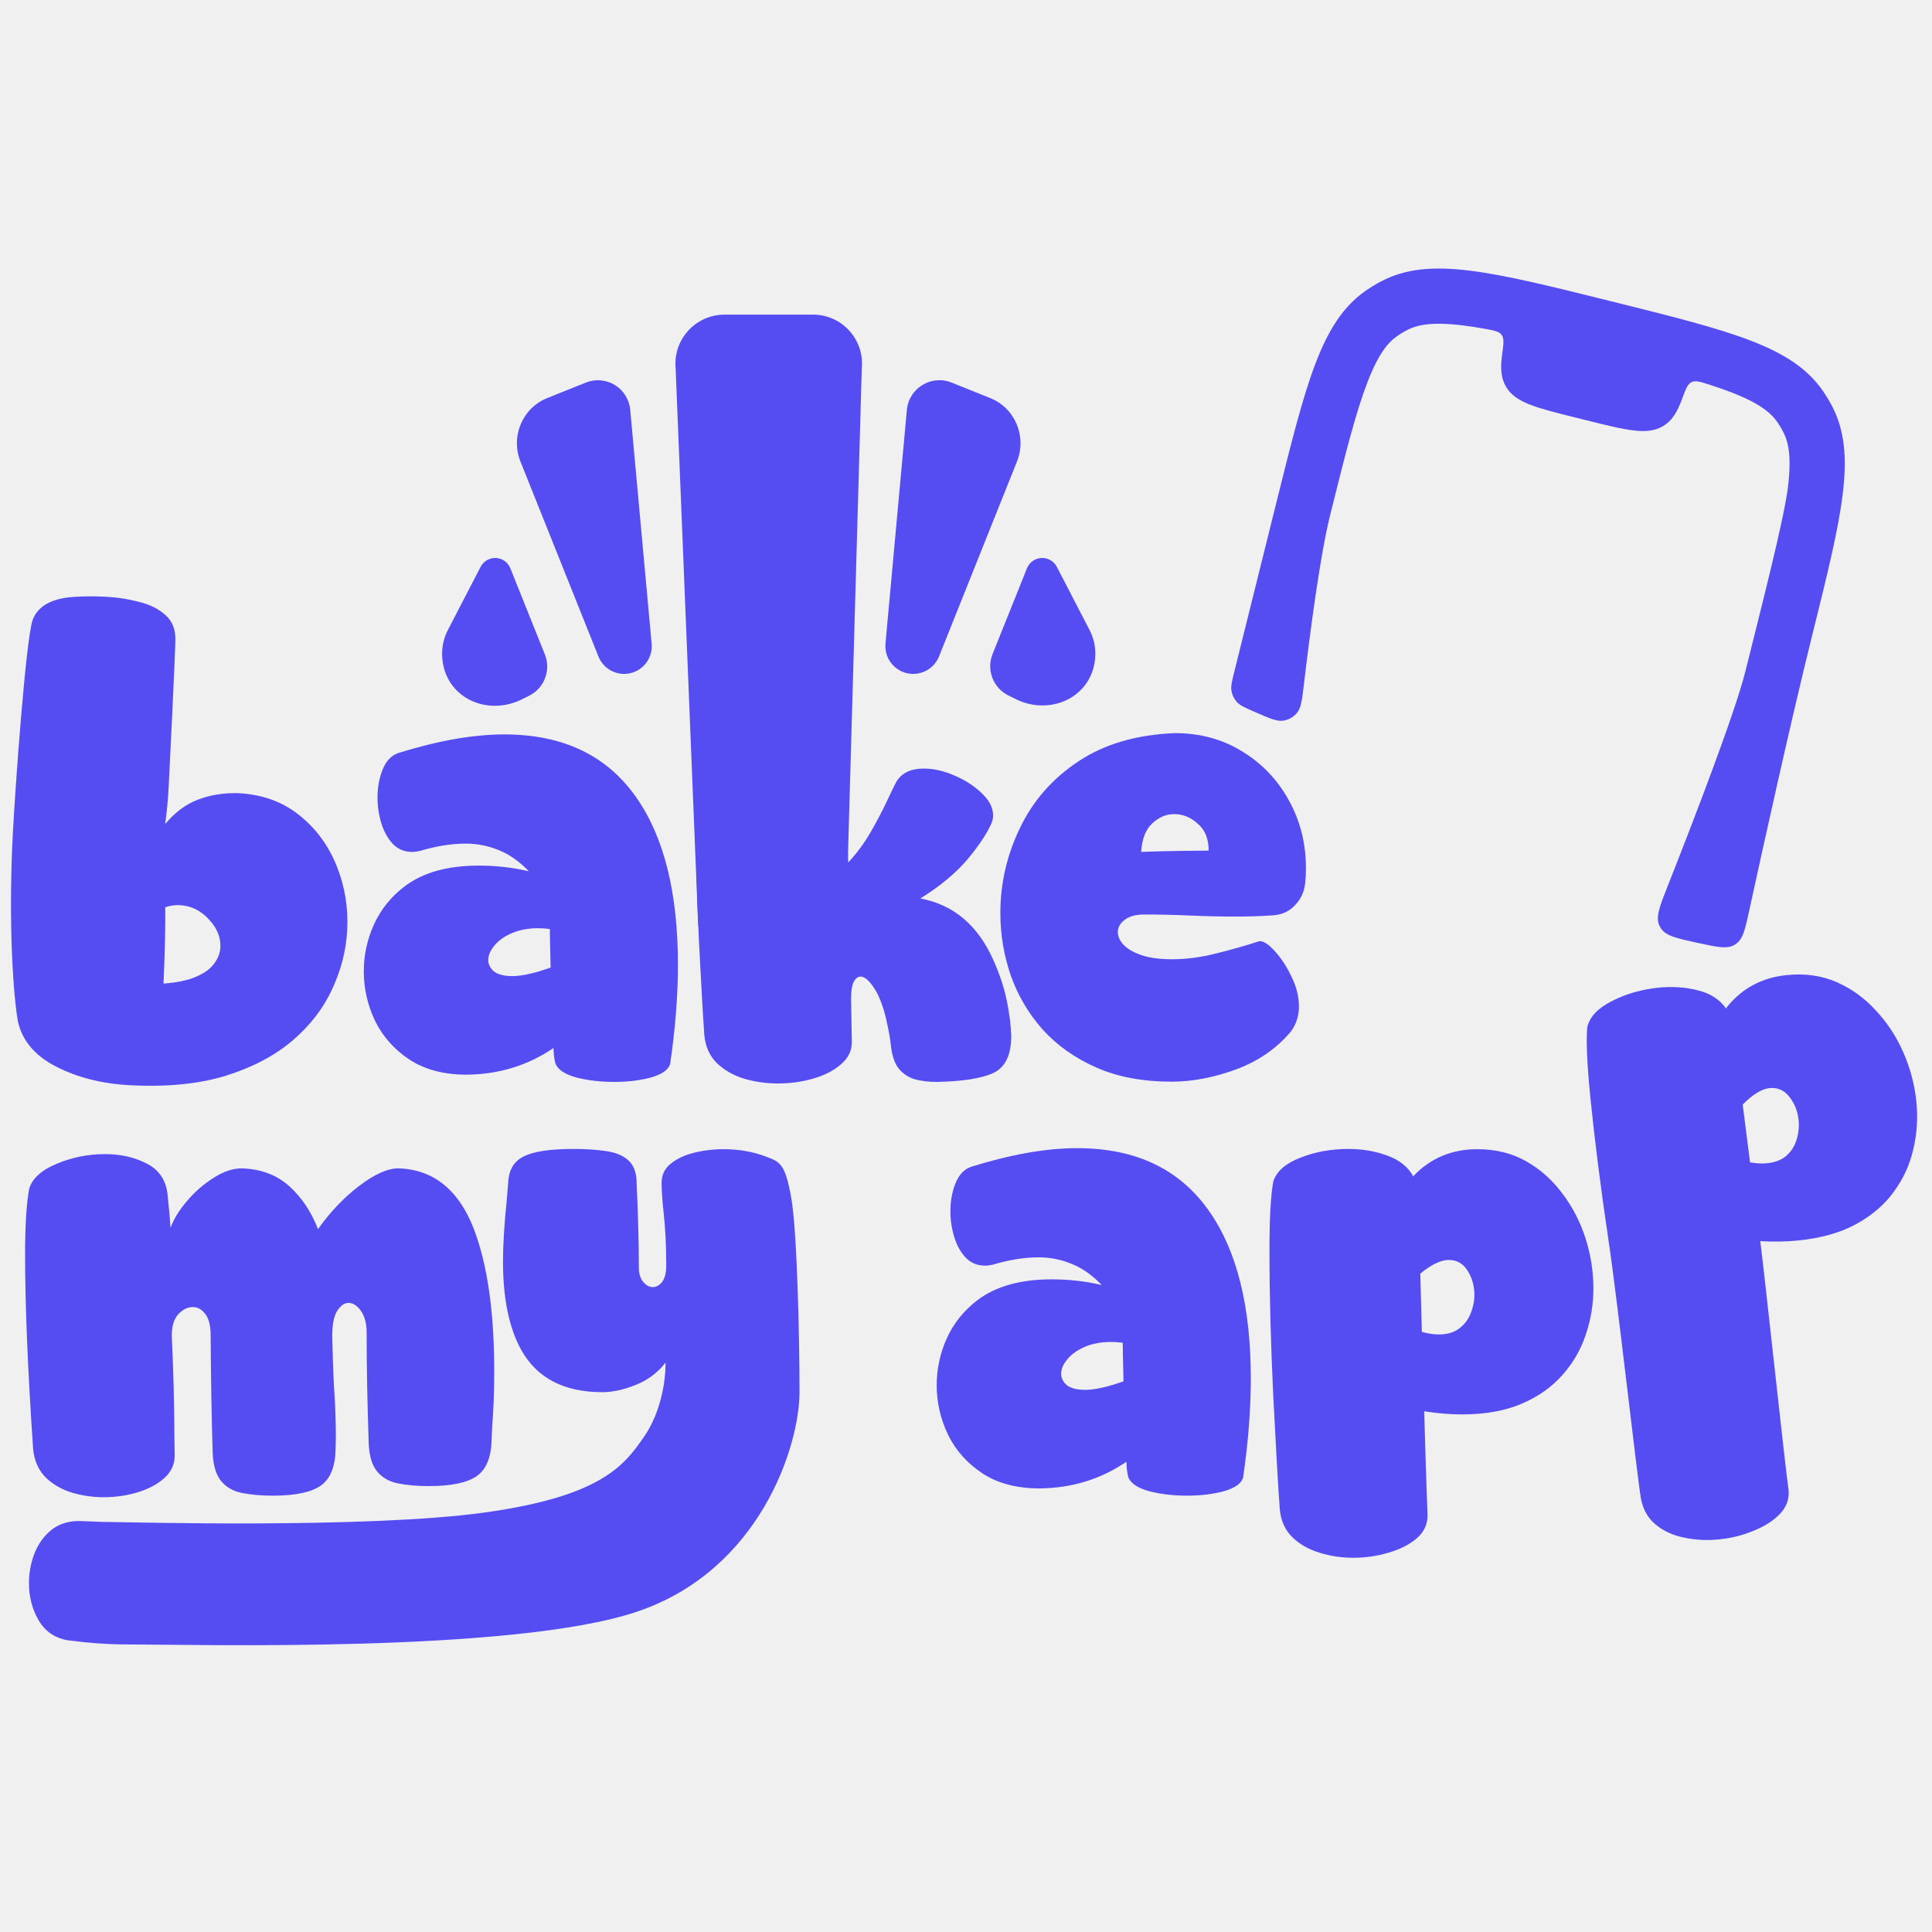
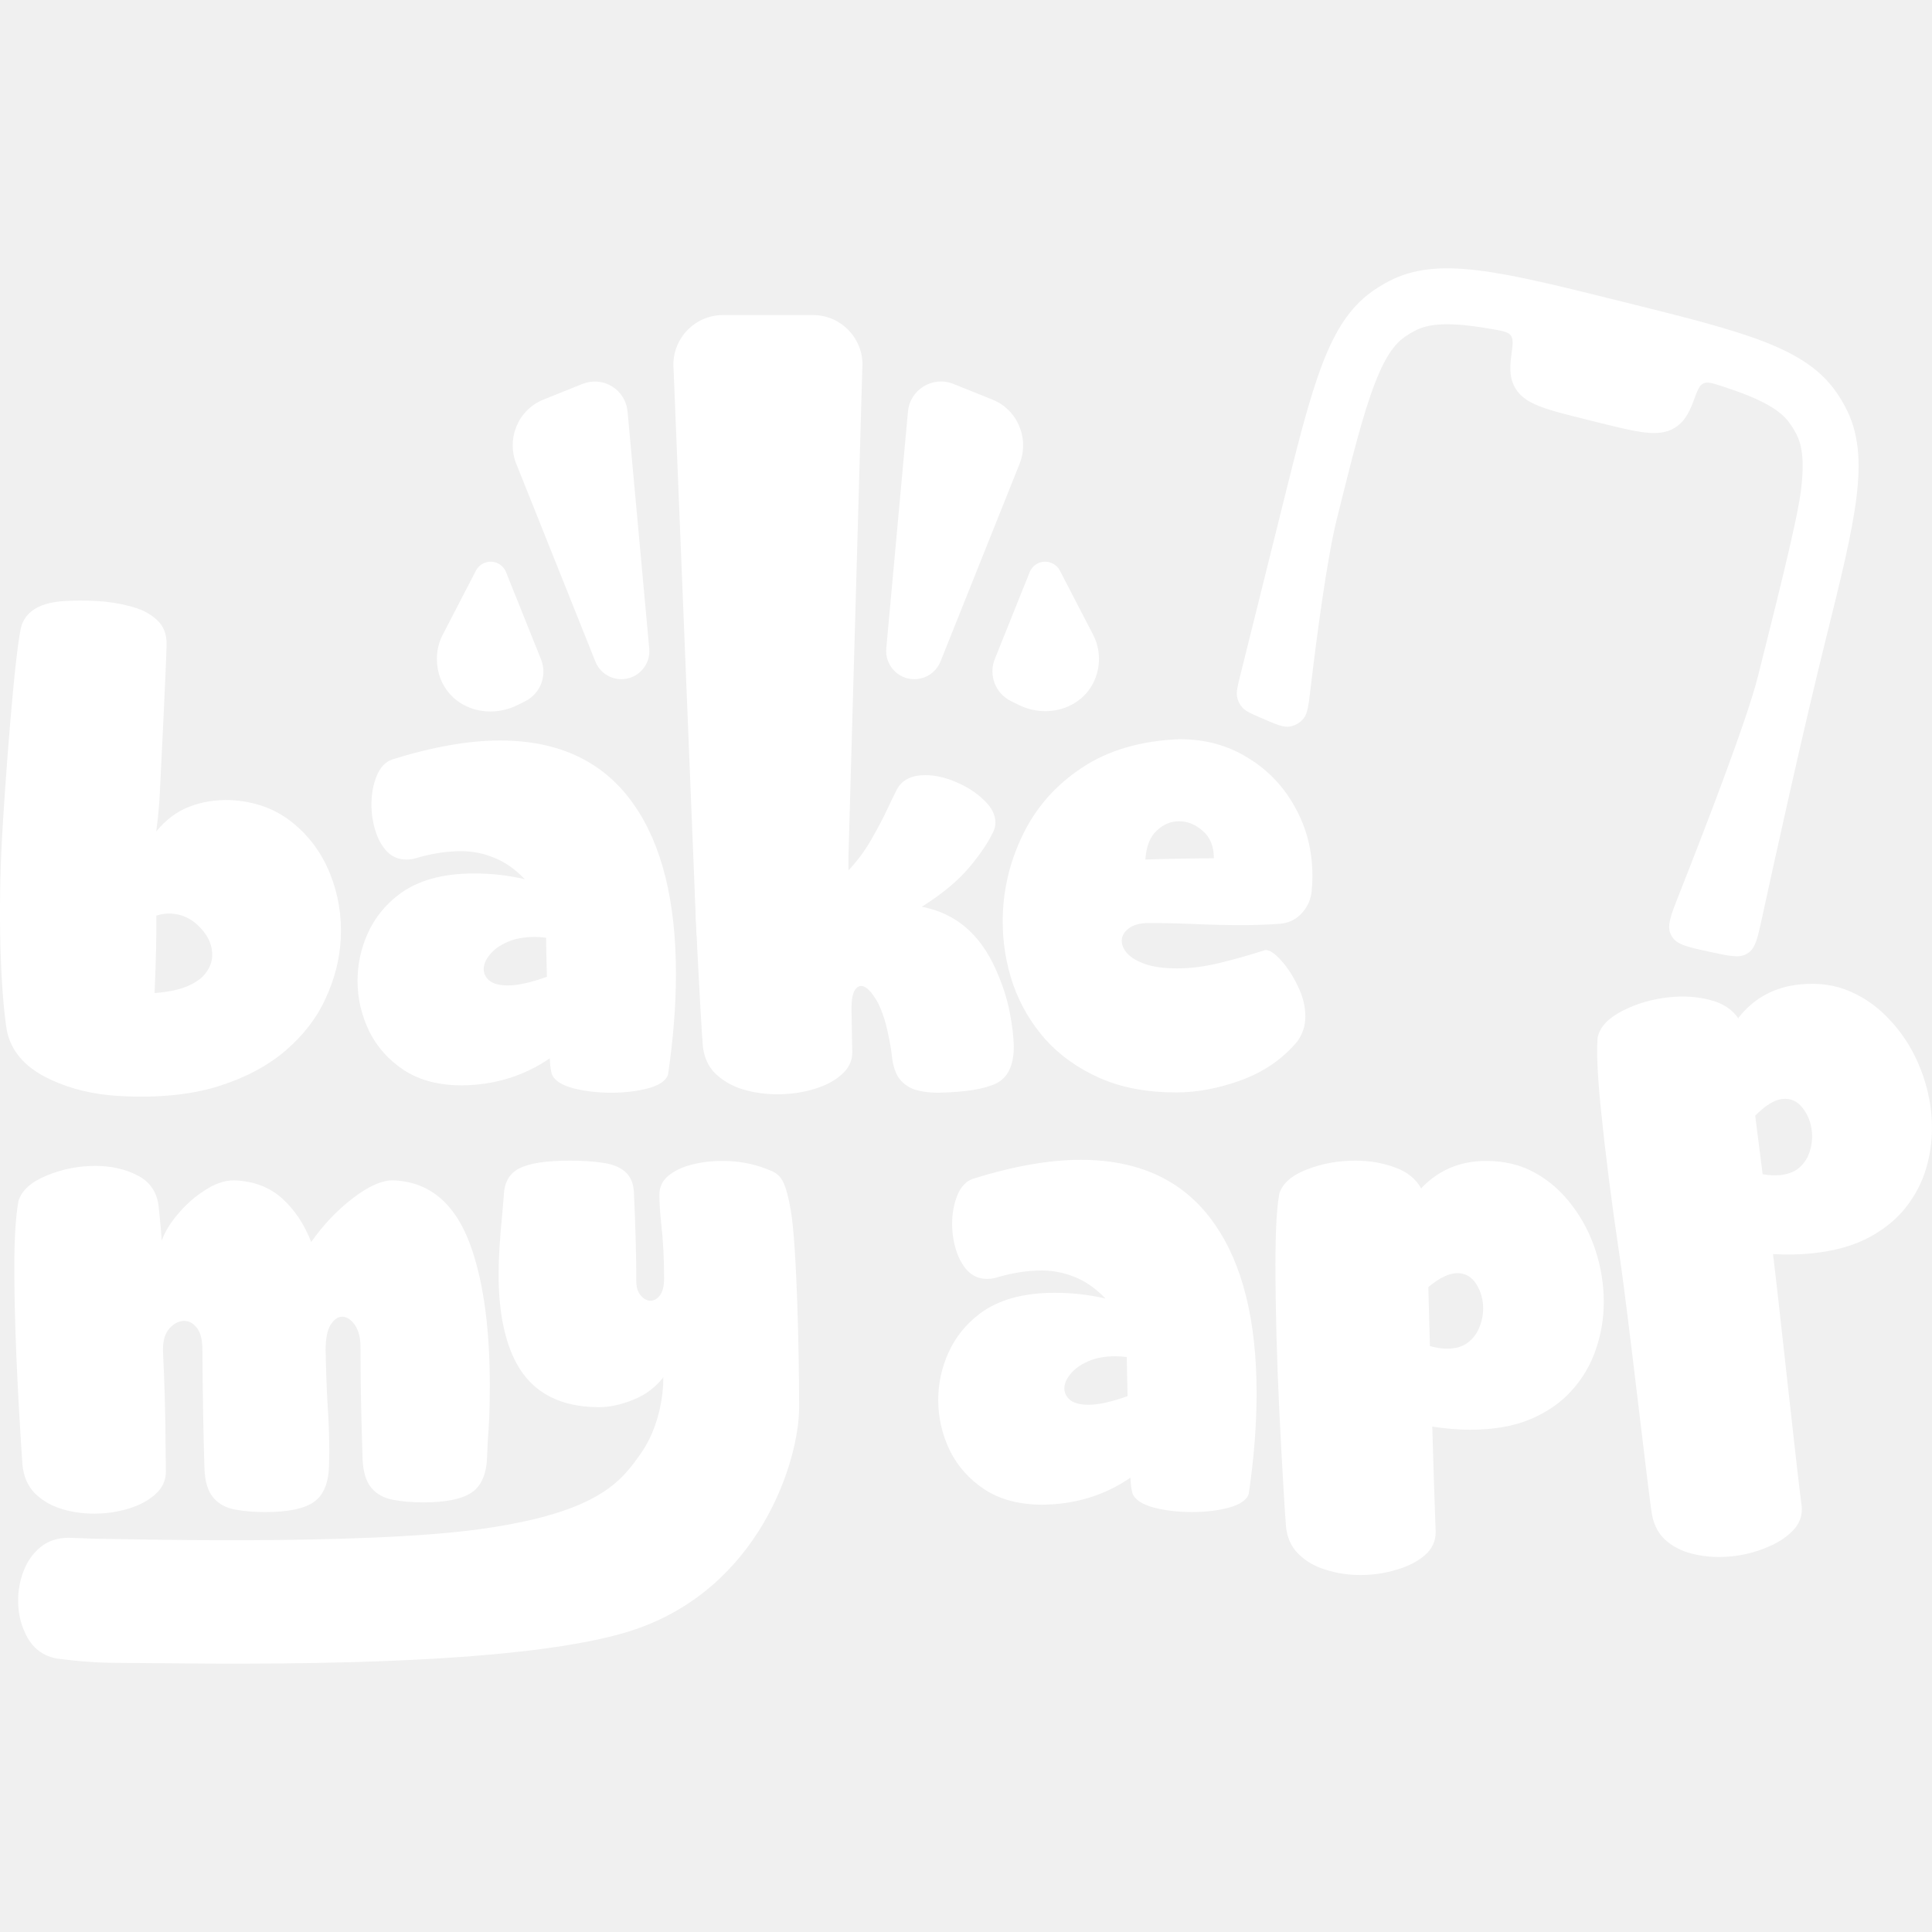
- <svg xmlns="http://www.w3.org/2000/svg" width="84" height="84" viewBox="0 -11.4 84 84" fill="none">
-   <g id="Logo">
-     <path id="Vector" d="M74.734 55.531C74.219 55.583 73.719 55.557 73.234 55.455C72.749 55.361 72.335 55.172 71.99 54.89C71.653 54.615 71.438 54.237 71.345 53.756C71.188 52.867 70.3 44.936 69.947 42.612C69.601 40.288 69.334 38.182 69.144 36.294C69.003 34.876 68.958 33.866 69.011 33.266C69.109 32.818 69.464 32.44 70.073 32.13C70.69 31.812 71.371 31.616 72.117 31.541C72.722 31.481 73.295 31.521 73.837 31.663C74.378 31.797 74.785 32.066 75.059 32.468L75.055 32.423C75.717 31.58 76.596 31.104 77.693 30.994C78.484 30.915 79.203 31.017 79.849 31.299C80.495 31.581 81.064 31.991 81.555 32.53C82.053 33.06 82.454 33.672 82.757 34.366C83.059 35.059 83.248 35.775 83.322 36.514C83.391 37.208 83.347 37.891 83.188 38.562C83.036 39.233 82.755 39.849 82.344 40.41C81.94 40.971 81.395 41.44 80.71 41.818C80.024 42.195 79.177 42.435 78.17 42.535C77.67 42.586 77.124 42.595 76.533 42.563C76.74 44.171 77.571 51.991 77.762 53.374C77.802 53.769 77.679 54.117 77.392 54.417C77.106 54.717 76.723 54.963 76.245 55.154C75.775 55.352 75.271 55.477 74.734 55.531ZM76.827 39.176C77.186 39.14 77.468 39.029 77.676 38.843C77.89 38.648 78.036 38.415 78.115 38.143C78.2 37.863 78.228 37.585 78.201 37.309C78.162 36.921 78.03 36.584 77.805 36.297C77.58 36.003 77.292 35.873 76.941 35.909C76.598 35.943 76.207 36.182 75.769 36.625L76.089 39.137C76.365 39.185 76.611 39.198 76.827 39.176Z" fill="#554CF1" />
-     <path id="Vector_2" d="M58.838 56.329C58.321 56.329 57.826 56.254 57.354 56.104C56.881 55.961 56.487 55.733 56.172 55.417C55.865 55.11 55.688 54.713 55.644 54.225C55.576 53.325 55.482 51.701 55.362 49.354C55.25 47.006 55.194 44.884 55.194 42.986C55.194 41.561 55.25 40.553 55.362 39.96C55.505 39.525 55.895 39.184 56.532 38.936C57.177 38.681 57.875 38.554 58.625 38.554C59.232 38.554 59.798 38.651 60.324 38.846C60.848 39.034 61.227 39.341 61.46 39.769V39.724C62.202 38.951 63.125 38.565 64.227 38.565C65.022 38.565 65.727 38.737 66.342 39.083C66.957 39.427 67.482 39.893 67.917 40.477C68.36 41.055 68.697 41.704 68.93 42.424C69.162 43.144 69.278 43.875 69.278 44.617C69.278 45.315 69.166 45.99 68.941 46.643C68.724 47.295 68.382 47.88 67.917 48.398C67.46 48.915 66.871 49.328 66.151 49.635C65.431 49.943 64.565 50.096 63.552 50.096C63.05 50.096 62.506 50.051 61.921 49.961C61.966 51.581 62.015 53.089 62.067 54.484C62.067 54.881 61.91 55.215 61.595 55.485C61.28 55.755 60.875 55.961 60.38 56.104C59.892 56.254 59.378 56.329 58.838 56.329ZM62.551 46.62C62.911 46.62 63.204 46.537 63.428 46.373C63.661 46.2 63.83 45.983 63.935 45.72C64.047 45.45 64.104 45.176 64.104 44.899C64.104 44.509 64.006 44.16 63.811 43.853C63.616 43.537 63.342 43.38 62.99 43.38C62.645 43.38 62.232 43.579 61.752 43.976L61.82 46.508C62.09 46.583 62.334 46.62 62.551 46.62Z" fill="#554CF1" />
-     <path id="Vector_3" d="M51.616 53.629C51.023 53.629 50.476 53.565 49.973 53.438C49.478 53.303 49.174 53.104 49.062 52.841C49.017 52.676 48.991 52.508 48.983 52.335L48.972 52.155C47.862 52.913 46.606 53.299 45.203 53.314C44.213 53.314 43.384 53.096 42.717 52.661C42.057 52.226 41.558 51.667 41.221 50.985C40.891 50.295 40.726 49.575 40.726 48.825C40.726 48.12 40.872 47.441 41.164 46.789C41.464 46.129 41.911 45.574 42.503 45.124C43.298 44.524 44.371 44.224 45.721 44.224C46.478 44.224 47.206 44.306 47.903 44.471C47.483 44.036 47.044 43.729 46.587 43.549C46.129 43.361 45.657 43.267 45.169 43.267C44.539 43.267 43.876 43.373 43.178 43.583C43.051 43.613 42.931 43.627 42.818 43.627C42.488 43.627 42.211 43.511 41.986 43.279C41.768 43.046 41.603 42.75 41.491 42.39C41.378 42.023 41.322 41.648 41.322 41.265C41.322 40.815 41.397 40.406 41.547 40.039C41.697 39.671 41.922 39.435 42.222 39.33C43.954 38.79 45.492 38.52 46.834 38.52C49.392 38.52 51.308 39.439 52.583 41.276C53.783 42.994 54.383 45.413 54.383 48.533C54.383 49.875 54.271 51.315 54.046 52.853C53.963 53.108 53.682 53.303 53.202 53.438C52.729 53.565 52.201 53.629 51.616 53.629ZM47.183 49.028C47.603 49.028 48.158 48.904 48.848 48.656C48.826 47.741 48.814 47.183 48.814 46.98C48.642 46.958 48.477 46.946 48.319 46.946C47.862 46.946 47.468 47.021 47.138 47.171C46.816 47.314 46.568 47.494 46.396 47.711C46.223 47.921 46.137 48.127 46.137 48.33C46.137 48.517 46.219 48.683 46.384 48.825C46.557 48.96 46.823 49.028 47.183 49.028Z" fill="#554CF1" />
-     <path id="Vector_4" d="M5.523 60.097C4.735 60.097 3.877 60.038 2.947 59.917C2.384 59.82 1.96 59.528 1.675 59.04C1.398 58.56 1.259 58.024 1.259 57.431C1.259 56.989 1.338 56.561 1.495 56.149C1.66 55.729 1.904 55.388 2.227 55.125C2.549 54.863 2.954 54.731 3.442 54.731L4.06 54.754C4.315 54.769 4.589 54.776 4.882 54.776C5.504 54.776 15.974 55.071 21.082 54.36C26.189 53.649 27.146 52.279 27.967 51.12C28.788 49.961 28.935 48.506 28.935 47.959V47.846C28.597 48.281 28.166 48.604 27.641 48.814C27.116 49.024 26.632 49.129 26.189 49.129C24.517 49.129 23.34 48.514 22.657 47.284C22.132 46.331 21.869 45.049 21.869 43.436C21.869 42.739 21.922 41.873 22.027 40.837L22.095 40.028C22.117 39.473 22.342 39.09 22.77 38.88C23.197 38.663 23.921 38.554 24.941 38.554C25.458 38.554 25.919 38.584 26.325 38.644C26.73 38.696 27.048 38.82 27.281 39.015C27.521 39.21 27.652 39.51 27.675 39.915C27.742 41.4 27.776 42.667 27.776 43.718C27.776 43.98 27.84 44.186 27.967 44.336C28.095 44.486 28.233 44.561 28.383 44.561C28.533 44.561 28.668 44.486 28.788 44.336C28.908 44.179 28.968 43.935 28.968 43.605C28.968 42.75 28.927 41.963 28.845 41.243C28.792 40.74 28.766 40.335 28.766 40.028C28.766 39.69 28.893 39.416 29.148 39.206C29.411 38.989 29.748 38.827 30.161 38.723C30.573 38.617 31.008 38.565 31.466 38.565C32.141 38.565 32.767 38.677 33.345 38.903C33.922 39.12 34.143 39.221 34.402 40.68C34.66 42.139 34.762 46.804 34.762 49.129C34.762 51.454 33.052 56.88 27.675 58.68C22.297 60.48 8.485 60.097 5.523 60.097Z" fill="#554CF1" />
-     <path id="Vector_5" d="M4.511 53.696C4.016 53.696 3.54 53.625 3.082 53.483C2.625 53.333 2.246 53.104 1.946 52.796C1.654 52.481 1.485 52.08 1.44 51.593C1.207 48.173 1.091 45.356 1.091 43.144C1.091 41.869 1.151 40.913 1.271 40.275C1.414 39.825 1.815 39.465 2.475 39.195C3.135 38.917 3.836 38.779 4.579 38.779C5.246 38.779 5.842 38.914 6.367 39.184C6.892 39.446 7.196 39.877 7.279 40.477C7.346 41.1 7.391 41.603 7.414 41.985C7.556 41.595 7.796 41.205 8.134 40.815C8.471 40.417 8.854 40.084 9.281 39.814C9.709 39.536 10.121 39.398 10.518 39.398C11.351 39.428 12.037 39.686 12.577 40.174C13.117 40.661 13.534 41.284 13.826 42.041C14.358 41.291 14.955 40.665 15.615 40.163C16.282 39.653 16.852 39.398 17.325 39.398C18.96 39.45 20.1 40.463 20.745 42.435C21.24 43.935 21.487 45.855 21.487 48.195C21.487 49.29 21.457 49.826 21.397 50.636L21.375 51.188C21.36 51.953 21.146 52.481 20.733 52.774C20.321 53.066 19.623 53.213 18.641 53.213C18.154 53.213 17.715 53.175 17.325 53.1C16.935 53.025 16.627 52.853 16.402 52.583C16.177 52.313 16.053 51.904 16.031 51.356C15.971 49.511 15.941 48.188 15.941 46.553C15.941 46.148 15.858 45.829 15.694 45.596C15.528 45.364 15.348 45.248 15.153 45.248C14.973 45.248 14.809 45.364 14.659 45.596C14.516 45.821 14.445 46.185 14.445 46.688C14.46 47.49 14.486 48.236 14.524 48.926C14.576 49.691 14.602 50.4 14.602 51.053L14.591 51.604C14.576 52.369 14.362 52.898 13.95 53.19C13.537 53.483 12.84 53.629 11.857 53.629C11.37 53.629 10.931 53.591 10.541 53.516C10.151 53.441 9.844 53.269 9.619 52.999C9.394 52.729 9.27 52.32 9.247 51.773C9.202 50.363 9.172 48.623 9.157 46.553C9.142 46.163 9.056 45.877 8.899 45.697C8.749 45.517 8.576 45.428 8.381 45.428C8.156 45.428 7.946 45.533 7.751 45.743C7.564 45.953 7.47 46.249 7.47 46.631V46.744C7.537 48.124 7.575 49.541 7.582 50.996L7.594 51.896C7.594 52.271 7.444 52.594 7.144 52.864C6.844 53.134 6.457 53.34 5.985 53.483C5.512 53.625 5.021 53.696 4.511 53.696Z" fill="#554CF1" />
-     <path id="Vector_6" d="M50.941 35.629C49.681 35.629 48.586 35.423 47.656 35.01C46.726 34.597 45.95 34.046 45.327 33.356C44.712 32.659 44.251 31.875 43.944 31.005C43.644 30.127 43.494 29.227 43.494 28.305C43.494 27.007 43.779 25.77 44.349 24.593C44.919 23.407 45.766 22.444 46.891 21.701C48.016 20.951 49.411 20.543 51.076 20.475C52.179 20.475 53.157 20.741 54.013 21.274C54.875 21.799 55.55 22.508 56.037 23.4C56.532 24.285 56.78 25.271 56.78 26.359C56.78 26.569 56.769 26.783 56.746 27C56.709 27.367 56.562 27.686 56.307 27.956C56.06 28.219 55.749 28.365 55.374 28.395C54.841 28.433 54.305 28.451 53.765 28.451C53.097 28.451 52.426 28.436 51.751 28.406C51.084 28.376 50.416 28.361 49.749 28.361C49.381 28.361 49.096 28.44 48.894 28.597C48.699 28.747 48.601 28.924 48.601 29.126C48.601 29.314 48.684 29.497 48.849 29.677C49.021 29.857 49.28 30.007 49.625 30.127C49.977 30.247 50.427 30.307 50.975 30.307C51.567 30.307 52.194 30.225 52.854 30.06C53.521 29.895 54.144 29.719 54.721 29.531L54.777 29.52C54.95 29.52 55.167 29.666 55.43 29.959C55.7 30.251 55.94 30.619 56.15 31.061C56.367 31.496 56.476 31.935 56.476 32.377C56.476 32.767 56.36 33.124 56.127 33.446C55.505 34.189 54.706 34.74 53.731 35.1C52.764 35.453 51.834 35.629 50.941 35.629ZM49.614 25.639C50.221 25.616 50.833 25.601 51.447 25.594L52.55 25.583V25.571C52.55 25.069 52.392 24.683 52.077 24.413C51.77 24.135 51.429 23.996 51.054 23.996C50.701 23.996 50.383 24.131 50.097 24.401C49.812 24.664 49.651 25.076 49.614 25.639Z" fill="#554CF1" />
-     <path id="Vector_7" d="M33.818 35.707C33.308 35.707 32.813 35.636 32.333 35.494C31.861 35.344 31.467 35.115 31.152 34.807C30.845 34.493 30.668 34.091 30.623 33.604C30.563 32.771 30.485 31.395 30.387 29.475C30.297 27.547 30.252 25.751 30.252 24.086C30.252 22.631 30.259 15.547 30.387 14.88C30.529 14.453 30.919 14.111 31.557 13.856C32.202 13.601 32.899 13.474 33.649 13.474C34.377 13.474 35.033 13.616 35.618 13.901C36.211 14.179 36.086 14.617 36.183 15.24C36.251 16.913 36.833 24.555 36.878 26.1C37.268 25.68 37.594 25.237 37.857 24.773C38.127 24.307 38.367 23.85 38.577 23.4C38.705 23.123 38.832 22.86 38.959 22.613C39.184 22.215 39.586 22.016 40.163 22.016C40.591 22.016 41.037 22.117 41.502 22.32C41.974 22.523 42.372 22.781 42.694 23.096C43.017 23.404 43.178 23.723 43.178 24.053C43.178 24.173 43.152 24.293 43.099 24.413C42.897 24.863 42.548 25.384 42.053 25.976C41.558 26.561 40.879 27.124 40.017 27.664C41.457 27.934 42.514 28.826 43.189 30.341C43.474 30.979 43.673 31.586 43.786 32.164C43.898 32.741 43.958 33.236 43.966 33.649C43.966 34.466 43.711 34.999 43.201 35.246C42.691 35.486 41.866 35.617 40.726 35.64C40.358 35.64 40.032 35.599 39.747 35.516C39.469 35.426 39.241 35.269 39.061 35.044C38.888 34.811 38.779 34.481 38.734 34.054C38.712 33.806 38.652 33.465 38.554 33.03C38.465 32.587 38.326 32.171 38.138 31.781C37.868 31.301 37.628 31.061 37.418 31.061C37.298 31.061 37.197 31.14 37.114 31.297C37.039 31.455 37.002 31.703 37.002 32.04L37.036 33.919C37.036 34.286 36.878 34.605 36.563 34.875C36.256 35.145 35.855 35.351 35.359 35.494C34.872 35.636 34.358 35.707 33.818 35.707Z" fill="#554CF1" />
-     <path id="Vector_8" d="M26.707 35.64C26.115 35.64 25.567 35.576 25.065 35.449C24.57 35.314 24.266 35.115 24.154 34.853C24.108 34.687 24.082 34.519 24.075 34.346L24.064 34.166C22.954 34.924 21.697 35.31 20.295 35.325C19.305 35.325 18.476 35.107 17.809 34.673C17.149 34.237 16.65 33.679 16.312 32.996C15.982 32.306 15.817 31.586 15.817 30.836C15.817 30.131 15.964 29.453 16.256 28.8C16.556 28.14 17.002 27.585 17.595 27.135C18.39 26.535 19.462 26.235 20.812 26.235C21.57 26.235 22.297 26.317 22.995 26.483C22.575 26.047 22.136 25.74 21.679 25.56C21.221 25.373 20.749 25.279 20.261 25.279C19.631 25.279 18.967 25.384 18.27 25.594C18.142 25.624 18.022 25.639 17.91 25.639C17.58 25.639 17.302 25.523 17.077 25.29C16.86 25.057 16.695 24.761 16.582 24.401C16.47 24.034 16.414 23.659 16.414 23.276C16.414 22.826 16.489 22.418 16.639 22.05C16.789 21.683 17.014 21.446 17.314 21.341C19.046 20.801 20.584 20.531 21.926 20.531C24.484 20.531 26.4 21.45 27.675 23.287C28.875 25.005 29.475 27.424 29.475 30.544C29.475 31.886 29.362 33.326 29.137 34.864C29.055 35.119 28.774 35.314 28.294 35.449C27.821 35.576 27.292 35.64 26.707 35.64ZM22.275 31.039C22.695 31.039 23.25 30.915 23.94 30.667C23.917 29.753 23.906 29.194 23.906 28.991C23.734 28.969 23.569 28.957 23.411 28.957C22.954 28.957 22.56 29.033 22.23 29.183C21.907 29.325 21.66 29.505 21.487 29.723C21.315 29.933 21.229 30.139 21.229 30.341C21.229 30.529 21.311 30.694 21.476 30.836C21.649 30.971 21.915 31.039 22.275 31.039Z" fill="#554CF1" />
-     <path id="Vector_9" d="M5.651 35.783C4.438 35.72 3.367 35.45 2.438 34.973C1.509 34.496 0.954 33.833 0.773 32.982C0.637 32.141 0.545 30.953 0.498 29.419C0.459 27.877 0.479 26.346 0.559 24.826C0.667 22.766 1.122 16.448 1.416 15.562C1.643 14.95 2.243 14.614 3.215 14.552C3.652 14.522 4.125 14.521 4.635 14.547C5.114 14.573 5.583 14.646 6.043 14.768C6.51 14.882 6.89 15.071 7.185 15.335C7.479 15.59 7.626 15.94 7.625 16.383C7.627 16.924 7.36 22.306 7.332 22.837C7.304 23.369 7.254 23.9 7.181 24.429C7.606 23.918 8.083 23.564 8.611 23.366C9.14 23.162 9.723 23.068 10.361 23.086C11.402 23.141 12.283 23.457 13.003 24.036C13.732 24.615 14.275 25.349 14.634 26.239C14.993 27.129 15.147 28.065 15.095 29.046C15.05 29.915 14.832 30.767 14.443 31.603C14.061 32.439 13.485 33.186 12.715 33.844C11.952 34.495 10.986 35.004 9.818 35.371C8.65 35.73 7.261 35.868 5.651 35.783ZM7.11 31.365C7.699 31.321 8.169 31.222 8.523 31.067C8.884 30.914 9.146 30.725 9.307 30.5C9.477 30.276 9.568 30.041 9.581 29.794C9.604 29.359 9.437 28.952 9.082 28.573C8.727 28.187 8.305 27.98 7.819 27.955C7.609 27.944 7.397 27.974 7.183 28.046C7.196 28.797 7.172 29.904 7.11 31.365Z" fill="#554CF1" />
-     <path id="Vector_10" d="M43.036 5.901L41.374 5.234C40.494 4.879 39.514 5.475 39.429 6.426L38.499 16.58C38.434 17.289 38.992 17.9 39.703 17.9C40.198 17.9 40.643 17.599 40.827 17.14L44.214 8.67C44.655 7.577 44.129 6.327 43.036 5.901ZM25.47 5.234L23.809 5.901C22.716 6.327 22.19 7.577 22.63 8.67L26.02 17.145C26.203 17.601 26.645 17.9 27.136 17.9C27.843 17.9 28.397 17.293 28.332 16.589L27.402 6.426C27.384 6.206 27.314 5.993 27.198 5.805C27.083 5.617 26.925 5.458 26.737 5.342C26.549 5.226 26.337 5.156 26.117 5.137C25.897 5.118 25.675 5.151 25.47 5.234ZM35.353 2.28H31.505C30.241 2.28 29.262 3.359 29.375 4.609L30.352 28.713C30.388 29.62 31.255 30.26 32.133 30.028L35.757 29.071C36.365 28.91 36.795 28.368 36.813 27.738L37.469 4.595C37.583 3.359 36.603 2.28 35.353 2.28ZM20.898 13.242L19.478 15.983C19.208 16.494 19.151 17.091 19.308 17.673C19.719 19.107 21.338 19.675 22.687 19.008L23.002 18.852C23.666 18.523 23.965 17.738 23.689 17.051L22.19 13.313C22.141 13.186 22.056 13.075 21.945 12.995C21.835 12.915 21.703 12.868 21.567 12.861C21.431 12.853 21.295 12.885 21.176 12.953C21.058 13.021 20.961 13.121 20.898 13.242ZM47.367 15.983L45.947 13.242C45.884 13.122 45.788 13.022 45.67 12.955C45.553 12.887 45.418 12.854 45.282 12.86C45.147 12.866 45.016 12.911 44.905 12.988C44.793 13.066 44.707 13.174 44.655 13.299L43.155 17.037C42.879 17.724 43.179 18.509 43.843 18.838L44.158 18.993C45.492 19.661 47.126 19.093 47.537 17.659C47.693 17.091 47.637 16.494 47.367 15.983Z" fill="#554CF1" />
-     <path id="Vector_11" d="M70.038 1.696C75.295 3.004 77.924 3.658 79.264 5.608C79.406 5.816 79.536 6.031 79.653 6.254C80.748 8.352 80.094 10.98 78.787 16.238C77.853 19.993 76.66 25.401 76.054 28.185C75.876 29.003 75.787 29.413 75.492 29.628C75.462 29.65 75.431 29.67 75.398 29.689C75.08 29.868 74.671 29.779 73.853 29.603C72.897 29.397 72.419 29.294 72.204 28.948C72.182 28.913 72.163 28.876 72.146 28.839C71.977 28.468 72.157 28.011 72.518 27.099C73.601 24.36 75.431 19.622 75.894 17.76C76.563 15.071 77.57 11.168 77.738 9.774C77.899 8.439 77.758 7.811 77.525 7.365C77.454 7.228 77.374 7.095 77.286 6.967C77.001 6.553 76.512 6.134 75.257 5.651C74.975 5.543 74.671 5.436 74.34 5.33C73.925 5.197 73.717 5.13 73.543 5.215C73.37 5.3 73.286 5.528 73.119 5.983C72.914 6.544 72.681 6.902 72.312 7.124C71.631 7.534 70.753 7.315 68.996 6.878L68.53 6.762C66.774 6.325 65.895 6.107 65.485 5.426C65.264 5.057 65.226 4.631 65.307 4.04C65.372 3.559 65.405 3.319 65.292 3.163C65.178 3.006 64.963 2.968 64.534 2.891C64.192 2.83 63.873 2.781 63.574 2.745C62.239 2.584 61.611 2.725 61.164 2.958C61.027 3.029 60.895 3.109 60.767 3.197C60.352 3.482 59.934 3.971 59.451 5.226C58.946 6.536 58.494 8.335 57.825 11.024C57.396 12.751 56.956 16.119 56.697 18.31C56.613 19.015 56.571 19.368 56.402 19.581C56.248 19.775 56.031 19.899 55.786 19.934C55.516 19.973 55.193 19.832 54.546 19.55C54.127 19.367 53.918 19.276 53.781 19.127C53.657 18.991 53.574 18.823 53.542 18.642C53.507 18.443 53.562 18.221 53.672 17.778L55.496 10.445C56.783 5.27 57.437 2.642 59.318 1.282L59.408 1.219C59.563 1.112 59.724 1.012 59.888 0.92L60.054 0.83C62.151 -0.265 64.78 0.389 70.038 1.696Z" fill="#554CF1" />
+ <svg xmlns="http://www.w3.org/2000/svg" width="69.064" height="69.064" viewBox="0 -9.592 69.064 69.064" fill="none">
+   <g id="Group 46">
+     <path id="Vector" d="M61.881 46.045C61.451 46.088 61.035 46.067 60.631 45.982C60.227 45.903 59.881 45.746 59.594 45.511C59.314 45.282 59.134 44.967 59.057 44.566C58.926 43.825 58.186 37.216 57.892 35.28C57.603 33.343 57.381 31.587 57.223 30.014C57.105 28.832 57.068 27.991 57.112 27.491C57.194 27.118 57.489 26.803 57.997 26.544C58.511 26.279 59.078 26.116 59.7 26.054C60.204 26.003 60.682 26.037 61.133 26.155C61.584 26.267 61.924 26.491 62.152 26.826L62.148 26.788C62.7 26.086 63.433 25.689 64.347 25.598C65.006 25.532 65.605 25.616 66.143 25.852C66.682 26.087 67.156 26.428 67.565 26.878C67.98 27.32 68.314 27.829 68.566 28.407C68.819 28.985 68.976 29.582 69.038 30.197C69.095 30.776 69.058 31.345 68.926 31.904C68.8 32.464 68.565 32.977 68.223 33.445C67.886 33.912 67.432 34.303 66.861 34.617C66.289 34.932 65.584 35.132 64.744 35.215C64.328 35.257 63.873 35.265 63.38 35.239C63.552 36.578 64.245 43.095 64.405 44.248C64.438 44.577 64.335 44.867 64.096 45.117C63.857 45.367 63.538 45.572 63.14 45.731C62.748 45.896 62.328 46.001 61.881 46.045ZM63.625 32.416C63.924 32.386 64.16 32.294 64.333 32.138C64.511 31.976 64.633 31.782 64.698 31.555C64.769 31.322 64.793 31.09 64.77 30.86C64.738 30.537 64.628 30.256 64.44 30.017C64.253 29.772 64.013 29.664 63.72 29.693C63.434 29.722 63.109 29.921 62.744 30.29L63.01 32.383C63.24 32.423 63.445 32.434 63.625 32.416Z" fill="white" />
+     <path id="Vector_2" d="M48.631 46.711C48.2 46.711 47.788 46.648 47.394 46.523C47 46.405 46.672 46.214 46.409 45.951C46.153 45.695 46.006 45.364 45.969 44.958C45.913 44.208 45.834 42.855 45.734 40.898C45.641 38.942 45.594 37.173 45.594 35.592C45.594 34.405 45.641 33.564 45.734 33.07C45.853 32.708 46.178 32.423 46.709 32.217C47.247 32.005 47.828 31.898 48.453 31.898C48.959 31.898 49.431 31.98 49.869 32.142C50.306 32.298 50.622 32.555 50.816 32.911V32.873C51.434 32.23 52.203 31.908 53.122 31.908C53.784 31.908 54.372 32.051 54.884 32.339C55.397 32.626 55.834 33.014 56.197 33.501C56.566 33.983 56.847 34.523 57.041 35.123C57.234 35.723 57.331 36.333 57.331 36.951C57.331 37.533 57.238 38.095 57.05 38.639C56.869 39.183 56.584 39.67 56.197 40.101C55.816 40.533 55.325 40.876 54.725 41.133C54.125 41.389 53.403 41.517 52.559 41.517C52.141 41.517 51.688 41.48 51.2 41.405C51.238 42.755 51.278 44.011 51.322 45.173C51.322 45.505 51.191 45.783 50.928 46.008C50.666 46.233 50.328 46.405 49.916 46.523C49.509 46.648 49.081 46.711 48.631 46.711ZM51.725 38.62C52.025 38.62 52.269 38.551 52.456 38.414C52.65 38.27 52.791 38.089 52.878 37.87C52.972 37.645 53.019 37.417 53.019 37.186C53.019 36.861 52.938 36.57 52.775 36.314C52.613 36.051 52.384 35.92 52.091 35.92C51.803 35.92 51.459 36.086 51.059 36.417L51.116 38.526C51.341 38.589 51.544 38.62 51.725 38.62Z" fill="white" />
+     <path id="Vector_3" d="M42.614 44.46C42.12 44.46 41.664 44.407 41.245 44.3C40.833 44.188 40.58 44.022 40.486 43.803C40.449 43.666 40.427 43.525 40.42 43.382L40.411 43.231C39.486 43.863 38.439 44.185 37.27 44.197C36.445 44.197 35.755 44.016 35.199 43.654C34.648 43.291 34.233 42.825 33.952 42.257C33.677 41.682 33.539 41.081 33.539 40.457C33.539 39.869 33.661 39.303 33.905 38.76C34.155 38.21 34.527 37.747 35.02 37.372C35.683 36.872 36.577 36.622 37.702 36.622C38.333 36.622 38.939 36.691 39.52 36.828C39.17 36.466 38.805 36.21 38.423 36.06C38.042 35.904 37.648 35.825 37.242 35.825C36.717 35.825 36.164 35.913 35.583 36.088C35.477 36.113 35.377 36.125 35.283 36.125C35.008 36.125 34.777 36.029 34.589 35.835C34.408 35.641 34.27 35.394 34.177 35.094C34.083 34.788 34.036 34.475 34.036 34.157C34.036 33.782 34.099 33.441 34.224 33.135C34.349 32.828 34.536 32.632 34.786 32.544C36.23 32.094 37.511 31.869 38.63 31.869C40.761 31.869 42.358 32.635 43.42 34.166C44.42 35.597 44.92 37.613 44.92 40.213C44.92 41.332 44.827 42.532 44.639 43.813C44.57 44.025 44.336 44.188 43.936 44.3C43.542 44.407 43.102 44.46 42.614 44.46ZM38.92 40.625C39.27 40.625 39.733 40.522 40.308 40.316C40.289 39.553 40.28 39.088 40.28 38.919C40.136 38.9 39.998 38.891 39.867 38.891C39.486 38.891 39.158 38.953 38.883 39.078C38.614 39.197 38.408 39.347 38.264 39.529C38.12 39.703 38.048 39.875 38.048 40.044C38.048 40.2 38.117 40.338 38.255 40.457C38.398 40.569 38.62 40.625 38.92 40.625Z" fill="white" />
+     <path id="Vector_4" d="M4.202 49.851C3.545 49.851 2.83 49.801 2.055 49.701C1.586 49.62 1.233 49.376 0.995 48.97C0.764 48.57 0.648 48.123 0.648 47.63C0.648 47.261 0.714 46.905 0.845 46.561C0.983 46.211 1.186 45.926 1.455 45.708C1.723 45.489 2.061 45.38 2.467 45.38L2.983 45.398C3.195 45.411 3.423 45.417 3.667 45.417C4.186 45.417 12.911 45.662 17.167 45.07C21.424 44.478 22.221 43.336 22.905 42.37C23.589 41.404 23.711 40.192 23.711 39.736V39.642C23.43 40.005 23.071 40.273 22.633 40.448C22.196 40.623 21.793 40.711 21.424 40.711C20.03 40.711 19.049 40.198 18.48 39.173C18.043 38.38 17.824 37.311 17.824 35.967C17.824 35.386 17.867 34.664 17.955 33.801L18.011 33.126C18.03 32.664 18.218 32.345 18.574 32.17C18.93 31.989 19.533 31.898 20.383 31.898C20.814 31.898 21.199 31.923 21.536 31.973C21.874 32.017 22.139 32.12 22.333 32.283C22.533 32.445 22.642 32.695 22.661 33.033C22.718 34.27 22.746 35.326 22.746 36.201C22.746 36.42 22.799 36.592 22.905 36.717C23.011 36.842 23.127 36.905 23.252 36.905C23.377 36.905 23.489 36.842 23.589 36.717C23.689 36.586 23.739 36.383 23.739 36.108C23.739 35.395 23.705 34.739 23.636 34.139C23.593 33.72 23.571 33.383 23.571 33.126C23.571 32.845 23.677 32.617 23.889 32.442C24.108 32.261 24.389 32.126 24.733 32.039C25.077 31.951 25.439 31.908 25.821 31.908C26.383 31.908 26.905 32.001 27.386 32.189C27.867 32.37 28.052 32.454 28.267 33.67C28.483 34.886 28.567 38.773 28.567 40.711C28.567 42.648 27.142 47.17 22.661 48.67C18.18 50.17 6.67 49.851 4.202 49.851Z" fill="white" />
+     <path id="Vector_5" d="M3.362 44.517C2.949 44.517 2.552 44.458 2.171 44.339C1.79 44.214 1.474 44.023 1.224 43.767C0.98 43.505 0.84 43.17 0.802 42.764C0.609 39.914 0.512 37.567 0.512 35.724C0.512 34.661 0.562 33.864 0.662 33.333C0.78 32.958 1.115 32.658 1.665 32.433C2.215 32.202 2.799 32.086 3.418 32.086C3.974 32.086 4.471 32.199 4.909 32.423C5.346 32.642 5.599 33.002 5.668 33.502C5.724 34.02 5.762 34.439 5.78 34.758C5.899 34.433 6.099 34.108 6.38 33.783C6.662 33.452 6.98 33.173 7.337 32.949C7.693 32.717 8.037 32.602 8.368 32.602C9.062 32.627 9.634 32.842 10.084 33.248C10.534 33.655 10.88 34.173 11.124 34.805C11.568 34.18 12.065 33.658 12.615 33.239C13.171 32.814 13.646 32.602 14.04 32.602C15.402 32.645 16.352 33.489 16.89 35.133C17.302 36.383 17.509 37.983 17.509 39.933C17.509 40.845 17.484 41.292 17.434 41.967L17.415 42.426C17.402 43.064 17.224 43.505 16.881 43.748C16.537 43.992 15.956 44.114 15.137 44.114C14.73 44.114 14.365 44.083 14.04 44.02C13.715 43.958 13.459 43.814 13.271 43.589C13.084 43.364 12.98 43.023 12.962 42.567C12.912 41.03 12.887 39.926 12.887 38.564C12.887 38.227 12.818 37.961 12.681 37.767C12.543 37.574 12.393 37.477 12.23 37.477C12.081 37.477 11.943 37.574 11.818 37.767C11.699 37.955 11.64 38.258 11.64 38.676C11.652 39.345 11.674 39.967 11.706 40.542C11.749 41.18 11.771 41.77 11.771 42.314L11.762 42.773C11.749 43.411 11.571 43.852 11.227 44.095C10.884 44.339 10.302 44.461 9.484 44.461C9.077 44.461 8.712 44.43 8.387 44.367C8.062 44.305 7.805 44.161 7.618 43.936C7.43 43.711 7.327 43.37 7.309 42.914C7.271 41.739 7.246 40.289 7.234 38.564C7.221 38.239 7.149 38.002 7.018 37.852C6.893 37.702 6.749 37.627 6.587 37.627C6.399 37.627 6.224 37.714 6.062 37.889C5.905 38.064 5.827 38.311 5.827 38.63V38.724C5.884 39.873 5.915 41.055 5.921 42.267L5.93 43.017C5.93 43.33 5.805 43.599 5.555 43.824C5.305 44.048 4.984 44.22 4.59 44.339C4.196 44.458 3.787 44.517 3.362 44.517Z" fill="white" />
+     <path id="Vector_6" d="M42.05 29.46C41 29.46 40.087 29.288 39.312 28.945C38.538 28.601 37.891 28.141 37.372 27.566C36.86 26.985 36.475 26.332 36.219 25.607C35.969 24.876 35.844 24.126 35.844 23.357C35.844 22.276 36.081 21.244 36.556 20.263C37.031 19.276 37.737 18.473 38.675 17.854C39.612 17.229 40.775 16.888 42.163 16.832C43.081 16.832 43.897 17.054 44.609 17.498C45.328 17.935 45.891 18.526 46.297 19.27C46.71 20.007 46.916 20.829 46.916 21.735C46.916 21.91 46.906 22.088 46.888 22.27C46.856 22.576 46.735 22.841 46.522 23.066C46.316 23.285 46.056 23.407 45.744 23.432C45.3 23.463 44.853 23.479 44.403 23.479C43.847 23.479 43.288 23.466 42.725 23.441C42.169 23.416 41.613 23.404 41.056 23.404C40.75 23.404 40.513 23.47 40.344 23.601C40.181 23.726 40.1 23.873 40.1 24.041C40.1 24.198 40.169 24.351 40.306 24.501C40.45 24.651 40.666 24.776 40.953 24.876C41.247 24.976 41.622 25.026 42.078 25.026C42.572 25.026 43.094 24.957 43.644 24.82C44.2 24.682 44.719 24.535 45.2 24.379L45.247 24.369C45.391 24.369 45.572 24.491 45.791 24.735C46.016 24.979 46.216 25.285 46.391 25.654C46.572 26.016 46.663 26.382 46.663 26.751C46.663 27.076 46.566 27.373 46.372 27.641C45.853 28.26 45.188 28.72 44.375 29.02C43.569 29.313 42.794 29.46 42.05 29.46ZM40.944 21.135C41.45 21.116 41.96 21.104 42.472 21.098L43.391 21.088V21.079C43.391 20.66 43.26 20.338 42.997 20.113C42.741 19.882 42.456 19.766 42.144 19.766C41.85 19.766 41.585 19.879 41.347 20.104C41.11 20.323 40.975 20.666 40.944 21.135Z" fill="white" />
+     <path id="Vector_7" d="M27.784 29.526C27.359 29.526 26.947 29.467 26.547 29.348C26.153 29.223 25.825 29.032 25.562 28.776C25.306 28.514 25.159 28.179 25.122 27.773C25.072 27.079 25.006 25.933 24.925 24.332C24.85 22.726 24.812 21.229 24.812 19.842C24.812 18.629 24.819 12.726 24.925 12.17C25.044 11.814 25.369 11.529 25.9 11.317C26.438 11.104 27.019 10.998 27.644 10.998C28.25 10.998 28.797 11.117 29.284 11.354C29.778 11.585 29.674 11.951 29.755 12.47C29.811 13.864 30.297 20.233 30.334 21.52C30.659 21.17 30.931 20.801 31.15 20.414C31.375 20.026 31.575 19.645 31.75 19.27C31.856 19.039 31.962 18.82 32.069 18.614C32.256 18.282 32.591 18.117 33.072 18.117C33.428 18.117 33.8 18.201 34.188 18.37C34.581 18.539 34.913 18.754 35.181 19.017C35.45 19.273 35.584 19.539 35.584 19.814C35.584 19.914 35.562 20.014 35.519 20.114C35.35 20.489 35.059 20.923 34.647 21.417C34.234 21.904 33.669 22.373 32.95 22.823C34.15 23.048 35.031 23.792 35.594 25.054C35.831 25.585 35.997 26.092 36.091 26.573C36.184 27.054 36.234 27.467 36.241 27.811C36.241 28.492 36.028 28.936 35.603 29.142C35.178 29.342 34.491 29.451 33.541 29.47C33.234 29.47 32.962 29.436 32.725 29.367C32.494 29.292 32.303 29.16 32.153 28.973C32.009 28.779 31.919 28.504 31.881 28.148C31.863 27.942 31.812 27.657 31.731 27.295C31.656 26.926 31.541 26.579 31.384 26.254C31.159 25.854 30.959 25.654 30.784 25.654C30.684 25.654 30.6 25.72 30.531 25.851C30.469 25.983 30.438 26.189 30.438 26.47L30.466 28.035C30.466 28.342 30.334 28.608 30.072 28.832C29.816 29.058 29.481 29.229 29.069 29.348C28.663 29.467 28.234 29.526 27.784 29.526Z" fill="white" />
+     <path id="Vector_8" d="M21.856 29.47C21.363 29.47 20.906 29.416 20.488 29.31C20.075 29.198 19.822 29.032 19.728 28.813C19.691 28.676 19.669 28.535 19.663 28.391L19.653 28.241C18.728 28.873 17.681 29.195 16.512 29.207C15.688 29.207 14.997 29.026 14.441 28.663C13.891 28.301 13.475 27.835 13.194 27.266C12.919 26.691 12.781 26.091 12.781 25.466C12.781 24.879 12.903 24.313 13.147 23.77C13.397 23.22 13.769 22.757 14.262 22.382C14.925 21.882 15.819 21.632 16.944 21.632C17.575 21.632 18.181 21.701 18.762 21.838C18.413 21.476 18.047 21.22 17.666 21.07C17.284 20.913 16.891 20.835 16.484 20.835C15.959 20.835 15.406 20.923 14.825 21.098C14.719 21.123 14.619 21.135 14.525 21.135C14.25 21.135 14.019 21.038 13.831 20.845C13.65 20.651 13.512 20.404 13.419 20.104C13.325 19.798 13.278 19.485 13.278 19.166C13.278 18.791 13.341 18.451 13.466 18.145C13.591 17.838 13.778 17.641 14.028 17.554C15.472 17.104 16.753 16.879 17.872 16.879C20.003 16.879 21.6 17.645 22.663 19.176C23.663 20.607 24.163 22.623 24.163 25.223C24.163 26.341 24.069 27.541 23.881 28.823C23.812 29.035 23.578 29.198 23.178 29.31C22.784 29.416 22.344 29.47 21.856 29.47ZM18.163 25.635C18.512 25.635 18.975 25.532 19.55 25.326C19.531 24.563 19.522 24.098 19.522 23.929C19.378 23.91 19.241 23.901 19.109 23.901C18.728 23.901 18.4 23.963 18.125 24.088C17.856 24.207 17.65 24.357 17.506 24.538C17.363 24.713 17.291 24.885 17.291 25.054C17.291 25.21 17.359 25.348 17.497 25.466C17.641 25.579 17.863 25.635 18.163 25.635Z" fill="white" />
+     <path id="Vector_9" d="M4.31 29.59C3.299 29.536 2.407 29.311 1.633 28.914C0.858 28.517 0.396 27.964 0.246 27.255C0.132 26.554 0.056 25.564 0.016 24.286C-0.017 23.001 0 21.725 0.067 20.458C0.157 18.742 0.536 13.476 0.781 12.738C0.97 12.228 1.47 11.948 2.28 11.896C2.645 11.872 3.039 11.87 3.463 11.893C3.863 11.914 4.254 11.975 4.637 12.076C5.026 12.172 5.343 12.329 5.588 12.549C5.834 12.762 5.956 13.053 5.955 13.422C5.957 13.873 5.734 18.358 5.711 18.801C5.688 19.244 5.646 19.686 5.585 20.128C5.939 19.702 6.337 19.407 6.777 19.242C7.218 19.071 7.704 18.993 8.235 19.008C9.103 19.054 9.837 19.318 10.437 19.8C11.044 20.282 11.497 20.894 11.796 21.636C12.095 22.378 12.223 23.157 12.18 23.975C12.143 24.699 11.961 25.409 11.637 26.106C11.319 26.802 10.839 27.425 10.197 27.973C9.561 28.516 8.757 28.94 7.783 29.246C6.81 29.545 5.652 29.66 4.31 29.59ZM5.526 25.907C6.017 25.87 6.409 25.788 6.704 25.659C7.004 25.531 7.222 25.374 7.357 25.187C7.498 25 7.574 24.804 7.585 24.598C7.604 24.236 7.466 23.897 7.169 23.581C6.873 23.259 6.522 23.087 6.117 23.066C5.942 23.056 5.765 23.082 5.587 23.141C5.598 23.768 5.578 24.69 5.526 25.907Z" fill="white" />
+     <path id="Vector_10" d="M35.462 4.687L34.078 4.131C33.344 3.835 32.528 4.332 32.457 5.125L31.682 13.587C31.628 14.177 32.092 14.687 32.685 14.687C33.098 14.687 33.468 14.436 33.621 14.053L36.444 6.995C36.811 6.084 36.373 5.042 35.462 4.687ZM20.824 4.131L19.44 4.687C18.529 5.042 18.091 6.084 18.458 6.995L21.283 14.057C21.435 14.437 21.803 14.687 22.212 14.687C22.801 14.687 23.263 14.181 23.209 13.594L22.434 5.125C22.419 4.942 22.361 4.764 22.265 4.608C22.168 4.451 22.037 4.319 21.88 4.222C21.724 4.125 21.546 4.066 21.363 4.051C21.18 4.035 20.995 4.063 20.824 4.131ZM29.06 1.67H25.854C24.8 1.67 23.984 2.569 24.079 3.611L24.892 23.697C24.923 24.453 25.645 24.987 26.377 24.794L29.396 23.996C29.904 23.862 30.262 23.41 30.277 22.885L30.824 3.599C30.918 2.569 30.102 1.67 29.06 1.67ZM17.014 10.805L15.831 13.089C15.606 13.515 15.559 14.012 15.689 14.497C16.032 15.692 17.381 16.166 18.505 15.61L18.767 15.48C19.321 15.206 19.57 14.552 19.34 13.979L18.091 10.864C18.05 10.758 17.979 10.666 17.887 10.599C17.795 10.532 17.685 10.493 17.572 10.487C17.458 10.481 17.345 10.508 17.246 10.564C17.147 10.62 17.067 10.704 17.014 10.805ZM39.071 13.089L37.888 10.805C37.836 10.705 37.756 10.622 37.658 10.566C37.56 10.509 37.448 10.482 37.335 10.487C37.222 10.492 37.112 10.529 37.02 10.594C36.927 10.658 36.855 10.748 36.811 10.853L35.562 13.967C35.332 14.54 35.582 15.194 36.135 15.468L36.397 15.598C37.509 16.154 38.87 15.681 39.213 14.485C39.344 14.012 39.296 13.515 39.071 13.089Z" fill="white" />
+     <path id="Vector_11" d="M57.966 1.184C62.347 2.273 64.538 2.818 65.654 4.444C65.773 4.616 65.881 4.796 65.978 4.982C66.891 6.73 66.346 8.92 65.257 13.302C64.478 16.431 63.484 20.937 62.979 23.258C62.831 23.939 62.757 24.281 62.511 24.46C62.486 24.478 62.46 24.495 62.433 24.51C62.168 24.66 61.827 24.586 61.145 24.439C60.349 24.267 59.95 24.181 59.771 23.893C59.753 23.864 59.737 23.834 59.722 23.802C59.582 23.493 59.732 23.113 60.033 22.352C60.935 20.07 62.461 16.121 62.846 14.57C63.404 12.329 64.243 9.076 64.383 7.915C64.517 6.802 64.4 6.279 64.206 5.907C64.146 5.793 64.079 5.682 64.006 5.576C63.769 5.23 63.361 4.882 62.316 4.479C62.081 4.389 61.827 4.3 61.551 4.212C61.205 4.101 61.032 4.045 60.887 4.116C60.743 4.186 60.673 4.376 60.534 4.756C60.363 5.223 60.169 5.522 59.861 5.706C59.294 6.048 58.562 5.866 57.098 5.502L56.71 5.405C55.246 5.041 54.514 4.859 54.172 4.291C53.987 3.984 53.956 3.629 54.023 3.137C54.078 2.736 54.105 2.536 54.011 2.405C53.916 2.275 53.737 2.243 53.38 2.179C53.094 2.128 52.829 2.088 52.579 2.057C51.467 1.923 50.943 2.04 50.572 2.235C50.457 2.294 50.347 2.361 50.24 2.434C49.895 2.671 49.546 3.079 49.144 4.125C48.723 5.216 48.346 6.716 47.789 8.957C47.431 10.396 47.065 13.203 46.848 15.028C46.779 15.616 46.744 15.91 46.602 16.088C46.474 16.249 46.293 16.353 46.09 16.382C45.864 16.414 45.595 16.297 45.056 16.061C44.707 15.909 44.533 15.833 44.419 15.709C44.315 15.596 44.246 15.456 44.22 15.305C44.191 15.139 44.236 14.954 44.328 14.585L45.848 8.474C46.92 4.161 47.465 1.971 49.032 0.839L49.108 0.786C49.237 0.697 49.371 0.613 49.508 0.537L49.646 0.462C51.394 -0.451 53.585 0.094 57.966 1.184Z" fill="white" />
  </g>
</svg>
